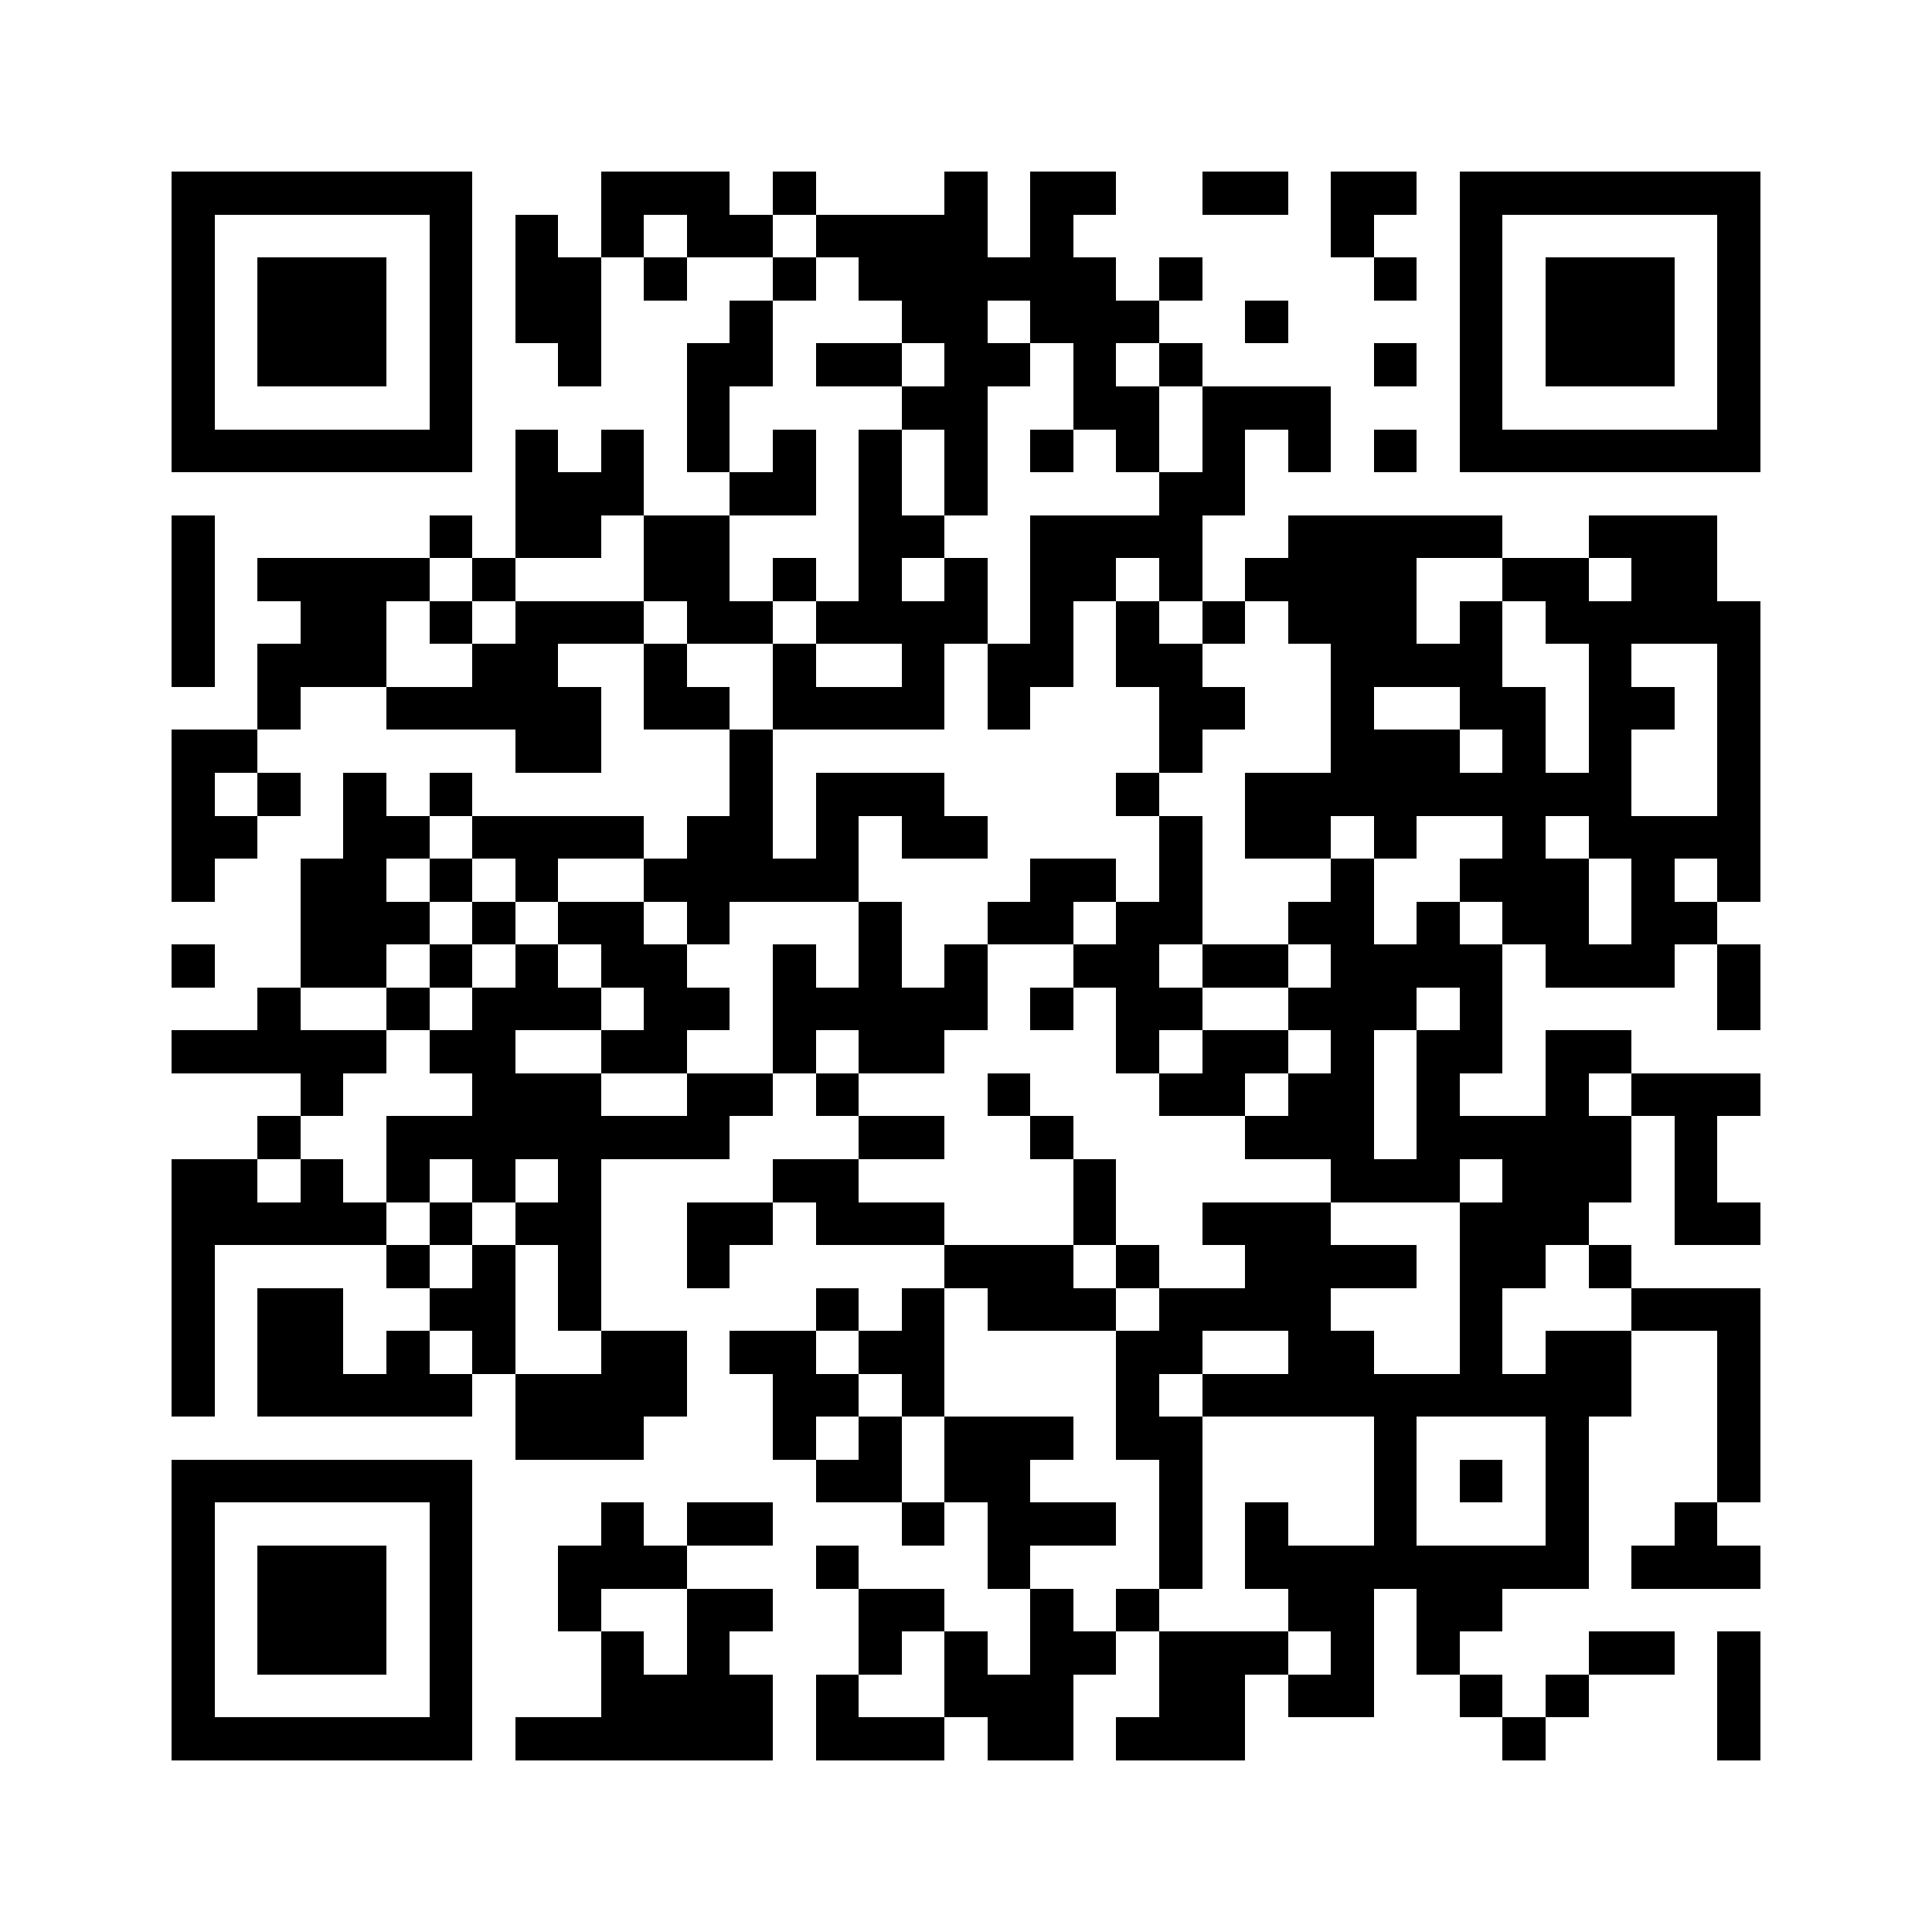
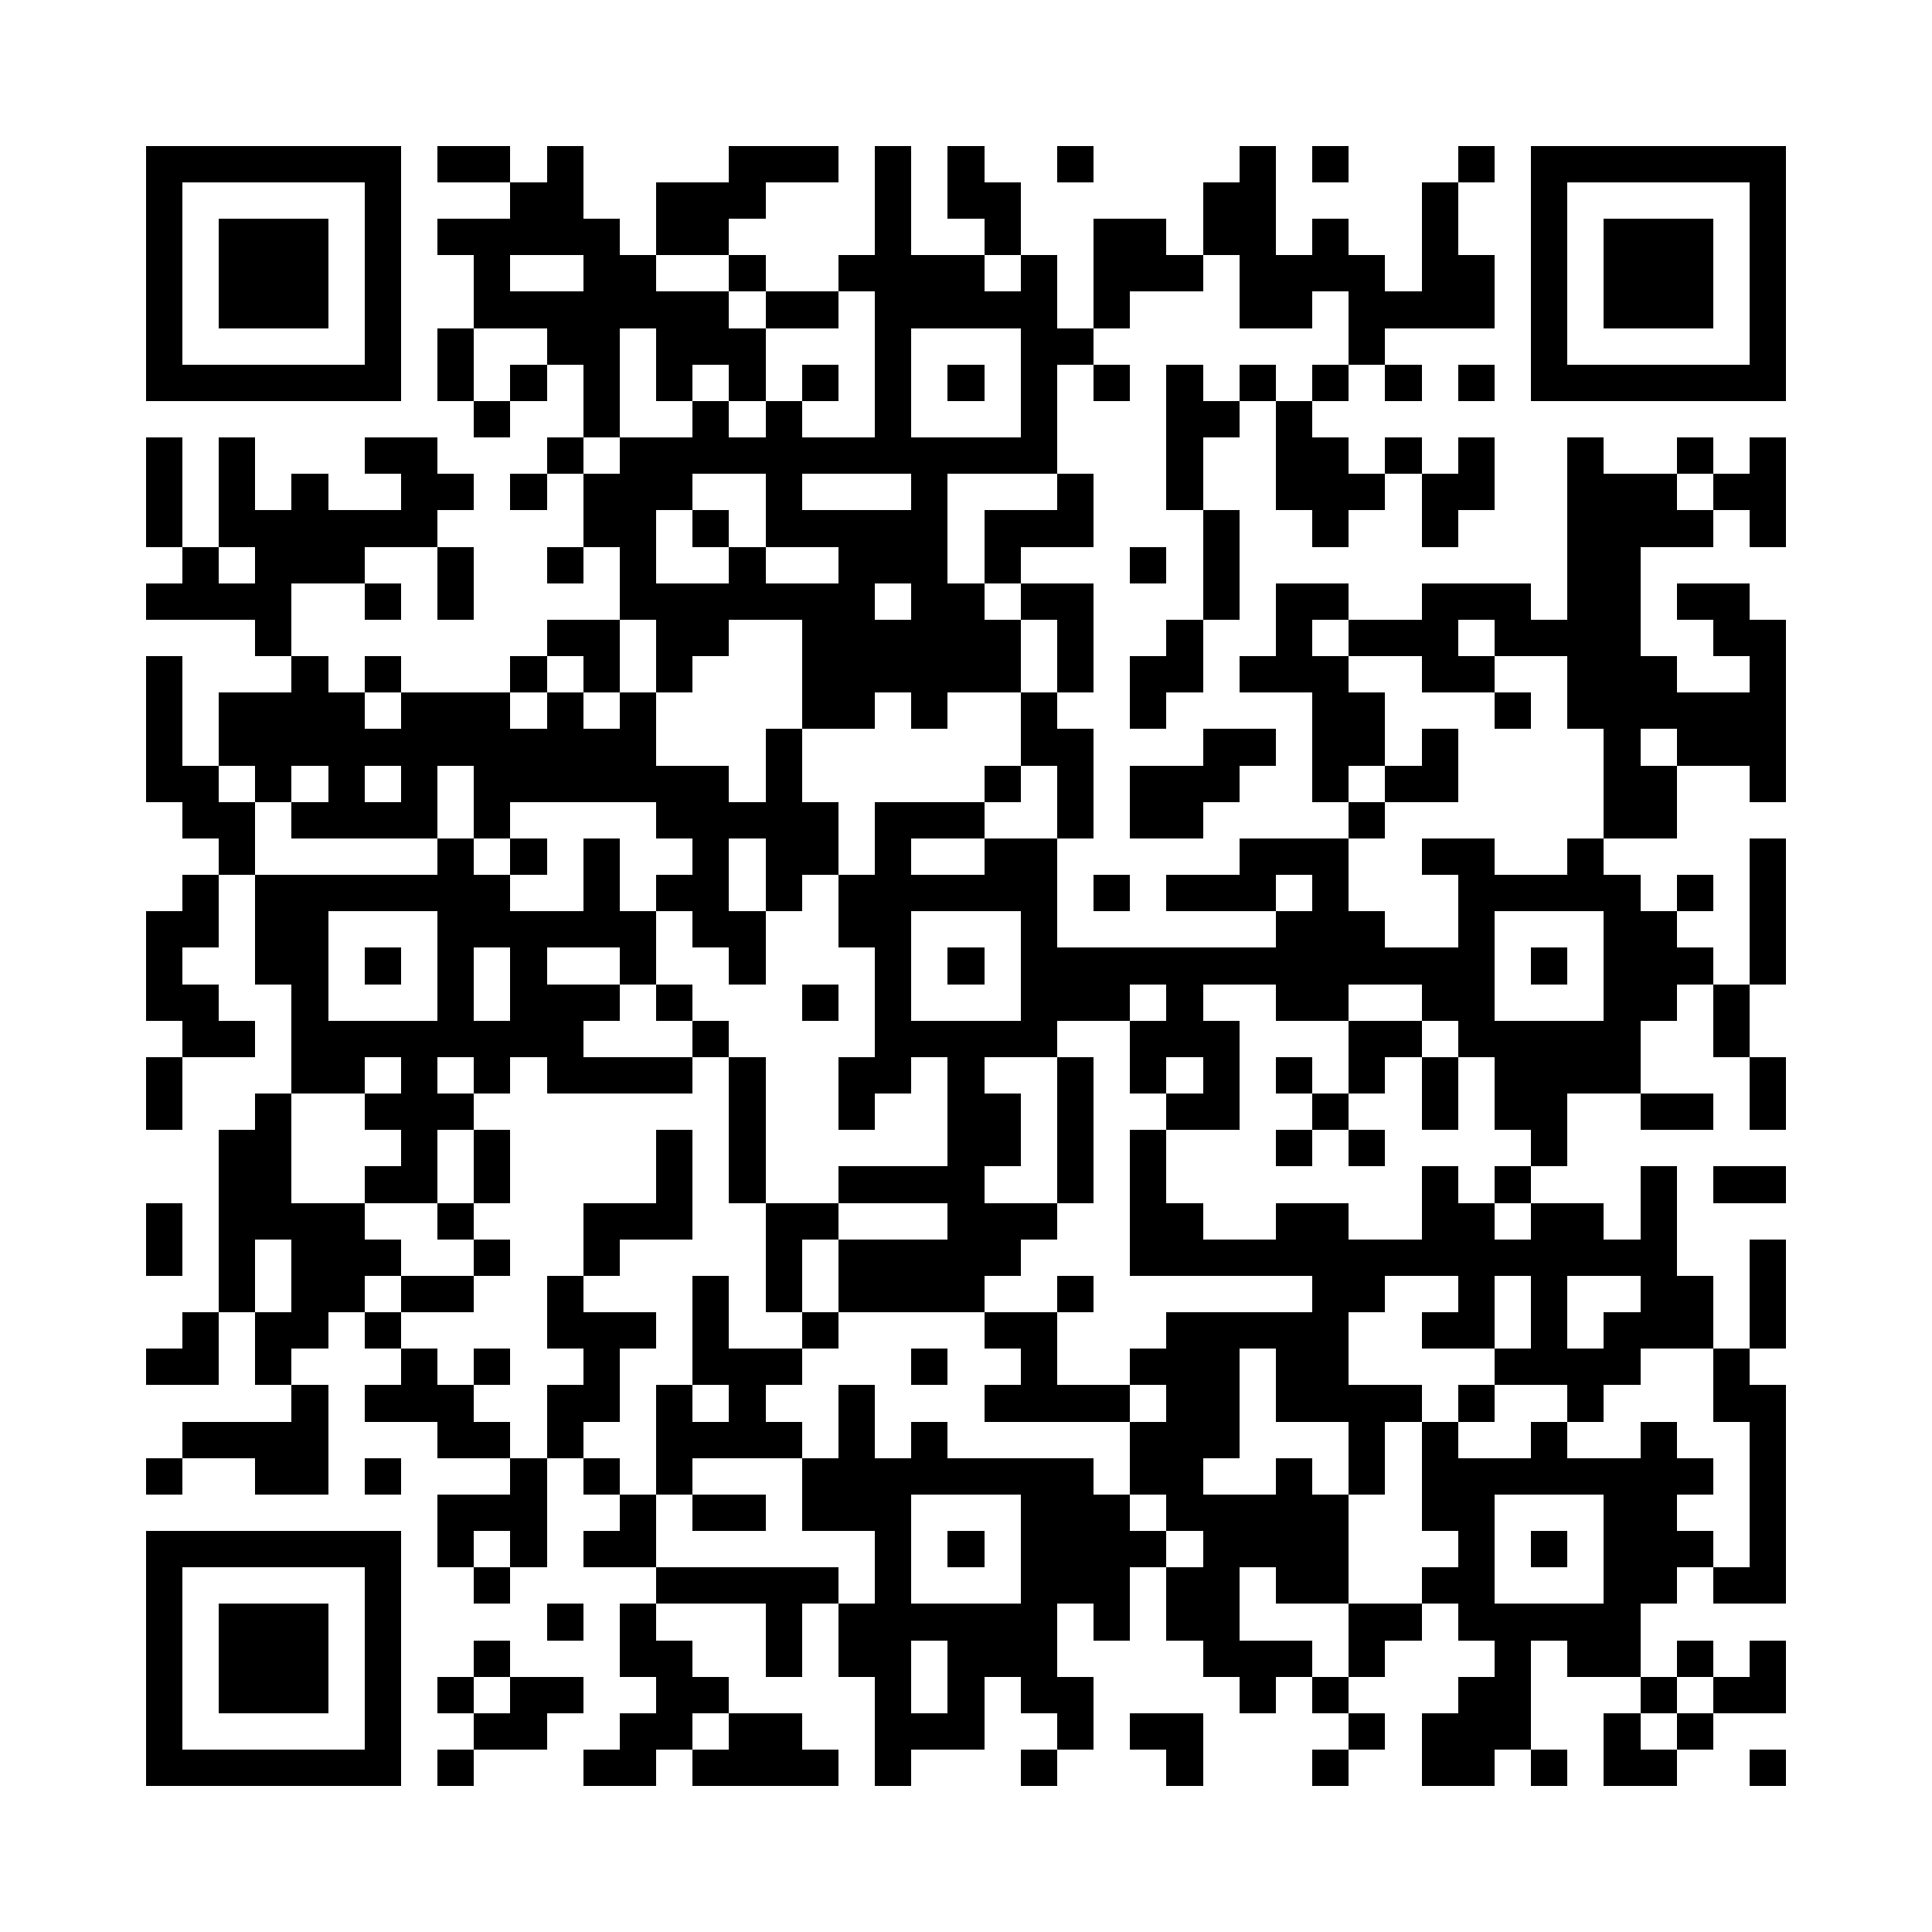
- <svg xmlns="http://www.w3.org/2000/svg" width="264" height="264" viewBox="0 0 45 45" shape-rendering="crispEdges">
-   <path fill="#ffffff" d="M0 0h45v45H0z" />
-   <path stroke="#000000" d="M4 4.5h7m3 0h3m1 0h1m3 0h1m1 0h2m2 0h2m1 0h2m1 0h7M4 5.5h1m5 0h1m1 0h1m1 0h1m1 0h2m1 0h4m1 0h1m6 0h1m2 0h1m5 0h1M4 6.5h1m1 0h3m1 0h1m1 0h2m1 0h1m2 0h1m1 0h6m1 0h1m4 0h1m1 0h1m1 0h3m1 0h1M4 7.5h1m1 0h3m1 0h1m1 0h2m3 0h1m3 0h2m1 0h3m2 0h1m4 0h1m1 0h3m1 0h1M4 8.5h1m1 0h3m1 0h1m2 0h1m2 0h2m1 0h2m1 0h2m1 0h1m1 0h1m4 0h1m1 0h1m1 0h3m1 0h1M4 9.5h1m5 0h1m5 0h1m4 0h2m2 0h2m1 0h3m3 0h1m5 0h1M4 10.5h7m1 0h1m1 0h1m1 0h1m1 0h1m1 0h1m1 0h1m1 0h1m1 0h1m1 0h1m1 0h1m1 0h1m1 0h7M12 11.5h3m2 0h2m1 0h1m1 0h1m4 0h2M4 12.5h1m5 0h1m1 0h2m1 0h2m3 0h2m2 0h4m2 0h5m2 0h3M4 13.5h1m1 0h4m1 0h1m3 0h2m1 0h1m1 0h1m1 0h1m1 0h2m1 0h1m1 0h4m2 0h2m1 0h2M4 14.5h1m2 0h2m1 0h1m1 0h3m1 0h2m1 0h4m1 0h1m1 0h1m1 0h1m1 0h3m1 0h1m1 0h5M4 15.5h1m1 0h3m2 0h2m2 0h1m2 0h1m2 0h1m1 0h2m1 0h2m3 0h4m2 0h1m2 0h1M6 16.5h1m2 0h5m1 0h2m1 0h4m1 0h1m3 0h2m2 0h1m2 0h2m1 0h2m1 0h1M4 17.5h2m6 0h2m3 0h1m9 0h1m3 0h3m1 0h1m1 0h1m2 0h1M4 18.5h1m1 0h1m1 0h1m1 0h1m6 0h1m1 0h3m4 0h1m2 0h9m2 0h1M4 19.5h2m2 0h2m1 0h4m1 0h2m1 0h1m1 0h2m4 0h1m1 0h2m1 0h1m2 0h1m1 0h4M4 20.5h1m2 0h2m1 0h1m1 0h1m2 0h5m4 0h2m1 0h1m3 0h1m2 0h3m1 0h1m1 0h1M7 21.5h3m1 0h1m1 0h2m1 0h1m3 0h1m2 0h2m1 0h2m2 0h2m1 0h1m1 0h2m1 0h2M4 22.5h1m2 0h2m1 0h1m1 0h1m1 0h2m2 0h1m1 0h1m1 0h1m2 0h2m1 0h2m1 0h4m1 0h3m1 0h1M6 23.5h1m2 0h1m1 0h3m1 0h2m1 0h5m1 0h1m1 0h2m2 0h3m1 0h1m5 0h1M4 24.5h5m1 0h2m2 0h2m2 0h1m1 0h2m4 0h1m1 0h2m1 0h1m1 0h2m1 0h2M7 25.5h1m3 0h3m2 0h2m1 0h1m3 0h1m3 0h2m1 0h2m1 0h1m2 0h1m1 0h3M6 26.5h1m2 0h8m3 0h2m2 0h1m4 0h3m1 0h5m1 0h1M4 27.5h2m1 0h1m1 0h1m1 0h1m1 0h1m4 0h2m5 0h1m5 0h3m1 0h3m1 0h1M4 28.5h5m1 0h1m1 0h2m2 0h2m1 0h3m3 0h1m2 0h3m3 0h3m2 0h2M4 29.5h1m4 0h1m1 0h1m1 0h1m2 0h1m5 0h3m1 0h1m2 0h4m1 0h2m1 0h1M4 30.5h1m1 0h2m2 0h2m1 0h1m5 0h1m1 0h1m1 0h3m1 0h4m3 0h1m3 0h3M4 31.5h1m1 0h2m1 0h1m1 0h1m2 0h2m1 0h2m1 0h2m4 0h2m2 0h2m2 0h1m1 0h2m2 0h1M4 32.5h1m1 0h5m1 0h4m2 0h2m1 0h1m4 0h1m1 0h10m2 0h1M12 33.5h3m3 0h1m1 0h1m1 0h3m1 0h2m4 0h1m3 0h1m3 0h1M4 34.5h7m8 0h2m1 0h2m3 0h1m4 0h1m1 0h1m1 0h1m3 0h1M4 35.5h1m5 0h1m3 0h1m1 0h2m3 0h1m1 0h3m1 0h1m1 0h1m2 0h1m3 0h1m2 0h1M4 36.5h1m1 0h3m1 0h1m2 0h3m3 0h1m3 0h1m3 0h1m1 0h8m1 0h3M4 37.5h1m1 0h3m1 0h1m2 0h1m2 0h2m2 0h2m2 0h1m1 0h1m3 0h2m1 0h2M4 38.5h1m1 0h3m1 0h1m3 0h1m1 0h1m3 0h1m1 0h1m1 0h2m1 0h3m1 0h1m1 0h1m3 0h2m1 0h1M4 39.5h1m5 0h1m3 0h4m1 0h1m2 0h3m2 0h2m1 0h2m2 0h1m1 0h1m3 0h1M4 40.5h7m1 0h6m1 0h3m1 0h2m1 0h3m6 0h1m4 0h1" />
+ <svg xmlns="http://www.w3.org/2000/svg" width="264" height="264" viewBox="0 0 53 53" shape-rendering="crispEdges">
+   <path fill="#ffffff" d="M0 0h53v53H0z" />
+   <path stroke="#000000" d="M4 4.5h7m1 0h2m1 0h1m4 0h3m1 0h1m1 0h1m2 0h1m4 0h1m1 0h1m3 0h1m1 0h7M4 5.5h1m5 0h1m3 0h2m2 0h3m3 0h1m1 0h2m5 0h2m4 0h1m2 0h1m5 0h1M4 6.5h1m1 0h3m1 0h1m1 0h5m1 0h2m4 0h1m2 0h1m2 0h2m1 0h2m1 0h1m2 0h1m2 0h1m1 0h3m1 0h1M4 7.5h1m1 0h3m1 0h1m2 0h1m2 0h2m2 0h1m2 0h4m1 0h1m1 0h3m1 0h4m1 0h2m1 0h1m1 0h3m1 0h1M4 8.5h1m1 0h3m1 0h1m2 0h7m1 0h2m1 0h5m1 0h1m3 0h2m1 0h4m1 0h1m1 0h3m1 0h1M4 9.5h1m5 0h1m1 0h1m2 0h2m1 0h3m3 0h1m3 0h2m7 0h1m4 0h1m5 0h1M4 10.5h7m1 0h1m1 0h1m1 0h1m1 0h1m1 0h1m1 0h1m1 0h1m1 0h1m1 0h1m1 0h1m1 0h1m1 0h1m1 0h1m1 0h1m1 0h1m1 0h7M13 11.5h1m2 0h1m2 0h1m1 0h1m2 0h1m3 0h1m3 0h2m1 0h1M4 12.5h1m1 0h1m3 0h2m3 0h1m1 0h12m3 0h1m2 0h2m1 0h1m1 0h1m2 0h1m2 0h1m1 0h1M4 13.5h1m1 0h1m1 0h1m2 0h2m1 0h1m1 0h3m2 0h1m3 0h1m3 0h1m2 0h1m2 0h3m1 0h2m2 0h3m1 0h2M4 14.5h1m1 0h6m4 0h2m1 0h1m1 0h5m1 0h3m3 0h1m2 0h1m2 0h1m3 0h4m1 0h1M5 15.5h1m1 0h3m2 0h1m2 0h1m1 0h1m2 0h1m2 0h3m1 0h1m3 0h1m1 0h1m9 0h2M4 16.5h4m2 0h1m1 0h1m4 0h7m1 0h2m1 0h2m3 0h1m1 0h2m2 0h3m1 0h2m1 0h2M7 17.5h1m7 0h2m1 0h2m2 0h6m1 0h1m2 0h1m2 0h1m1 0h3m1 0h4m2 0h2M4 18.5h1m3 0h1m1 0h1m3 0h1m1 0h1m1 0h1m3 0h6m1 0h1m1 0h2m1 0h3m2 0h2m2 0h3m2 0h1M4 19.5h1m1 0h4m1 0h3m1 0h1m1 0h1m4 0h2m1 0h1m2 0h1m2 0h1m4 0h2m3 0h1m1 0h6M4 20.5h1m1 0h12m3 0h1m6 0h2m3 0h2m1 0h2m1 0h1m4 0h1m1 0h3M4 21.5h2m1 0h1m1 0h1m1 0h1m1 0h7m1 0h1m5 0h1m1 0h1m1 0h3m2 0h1m1 0h2m4 0h2m2 0h1M5 22.5h2m1 0h4m1 0h1m4 0h5m1 0h3m2 0h1m1 0h2m4 0h1m6 0h2M6 23.5h1m5 0h1m1 0h1m1 0h1m2 0h1m1 0h2m1 0h1m2 0h2m5 0h3m2 0h2m2 0h1m4 0h1M5 24.5h1m1 0h7m2 0h1m1 0h2m1 0h1m1 0h6m1 0h1m1 0h3m1 0h1m3 0h5m1 0h1m1 0h1M4 25.5h2m1 0h2m3 0h6m1 0h2m2 0h2m3 0h1m6 0h3m2 0h1m3 0h2m2 0h1M4 26.5h1m2 0h2m1 0h1m1 0h1m1 0h1m2 0h1m2 0h1m3 0h1m1 0h1m1 0h13m1 0h1m1 0h3m1 0h1M4 27.5h2m2 0h1m3 0h1m1 0h3m1 0h1m3 0h1m1 0h1m3 0h3m1 0h1m2 0h2m2 0h2m3 0h2m1 0h1M5 28.5h2m1 0h8m3 0h1m4 0h5m2 0h3m3 0h2m1 0h5m2 0h1M4 29.5h1m3 0h2m1 0h1m1 0h1m1 0h4m1 0h1m2 0h2m1 0h1m2 0h1m1 0h1m1 0h1m1 0h1m1 0h1m1 0h1m1 0h4m3 0h1M4 30.5h1m2 0h1m2 0h3m7 0h1m2 0h1m2 0h2m1 0h1m2 0h2m2 0h1m2 0h1m1 0h2m2 0h2m1 0h1M6 31.5h2m3 0h1m1 0h1m4 0h1m1 0h1m5 0h2m1 0h1m1 0h1m3 0h1m1 0h1m4 0h1M6 32.5h2m2 0h2m1 0h1m4 0h1m1 0h1m2 0h4m2 0h1m1 0h1m7 0h1m1 0h1m3 0h1m1 0h2M4 33.5h1m1 0h4m2 0h1m3 0h3m2 0h2m3 0h3m2 0h2m2 0h2m2 0h2m1 0h2m1 0h1M4 34.5h1m1 0h1m1 0h3m2 0h1m2 0h1m4 0h1m1 0h5m3 0h15m2 0h1M6 35.5h1m1 0h2m1 0h2m2 0h1m3 0h1m1 0h1m1 0h4m2 0h1m6 0h2m2 0h1m1 0h1m2 0h2m1 0h1M5 36.5h1m1 0h2m1 0h1m4 0h3m1 0h1m2 0h1m4 0h2m3 0h5m2 0h2m1 0h1m1 0h3m1 0h1M4 37.5h2m1 0h1m3 0h1m1 0h1m2 0h1m2 0h3m3 0h1m2 0h1m2 0h3m1 0h2m4 0h4m2 0h1M8 38.5h1m1 0h3m2 0h2m1 0h1m1 0h1m2 0h1m3 0h4m1 0h2m1 0h4m1 0h1m2 0h1m3 0h2M5 39.5h4m3 0h2m1 0h1m2 0h4m1 0h1m1 0h1m5 0h3m3 0h1m1 0h1m2 0h1m2 0h1m2 0h1M4 40.5h1m2 0h2m1 0h1m3 0h1m1 0h1m1 0h1m3 0h8m1 0h2m2 0h1m1 0h1m1 0h8m1 0h1M12 41.5h3m2 0h1m1 0h2m1 0h3m3 0h3m1 0h5m2 0h2m3 0h2m2 0h1M4 42.5h7m1 0h1m1 0h1m1 0h2m6 0h1m1 0h1m1 0h4m1 0h4m3 0h1m1 0h1m1 0h3m1 0h1M4 43.5h1m5 0h1m2 0h1m4 0h5m1 0h1m3 0h3m1 0h2m1 0h2m2 0h2m3 0h2m1 0h2M4 44.5h1m1 0h3m1 0h1m4 0h1m1 0h1m3 0h1m1 0h6m1 0h1m1 0h2m3 0h2m1 0h5M4 45.5h1m1 0h3m1 0h1m2 0h1m3 0h2m2 0h1m1 0h2m1 0h3m4 0h3m1 0h1m3 0h1m1 0h2m1 0h1m1 0h1M4 46.5h1m1 0h3m1 0h1m1 0h1m1 0h2m2 0h2m4 0h1m1 0h1m1 0h2m4 0h1m1 0h1m3 0h2m3 0h1m1 0h2M4 47.5h1m5 0h1m2 0h2m2 0h2m1 0h2m2 0h3m2 0h1m1 0h2m4 0h1m1 0h3m2 0h1m1 0h1M4 48.5h7m1 0h1m3 0h2m1 0h4m1 0h1m3 0h1m3 0h1m3 0h1m2 0h2m1 0h1m1 0h2m2 0h1" />
</svg>
